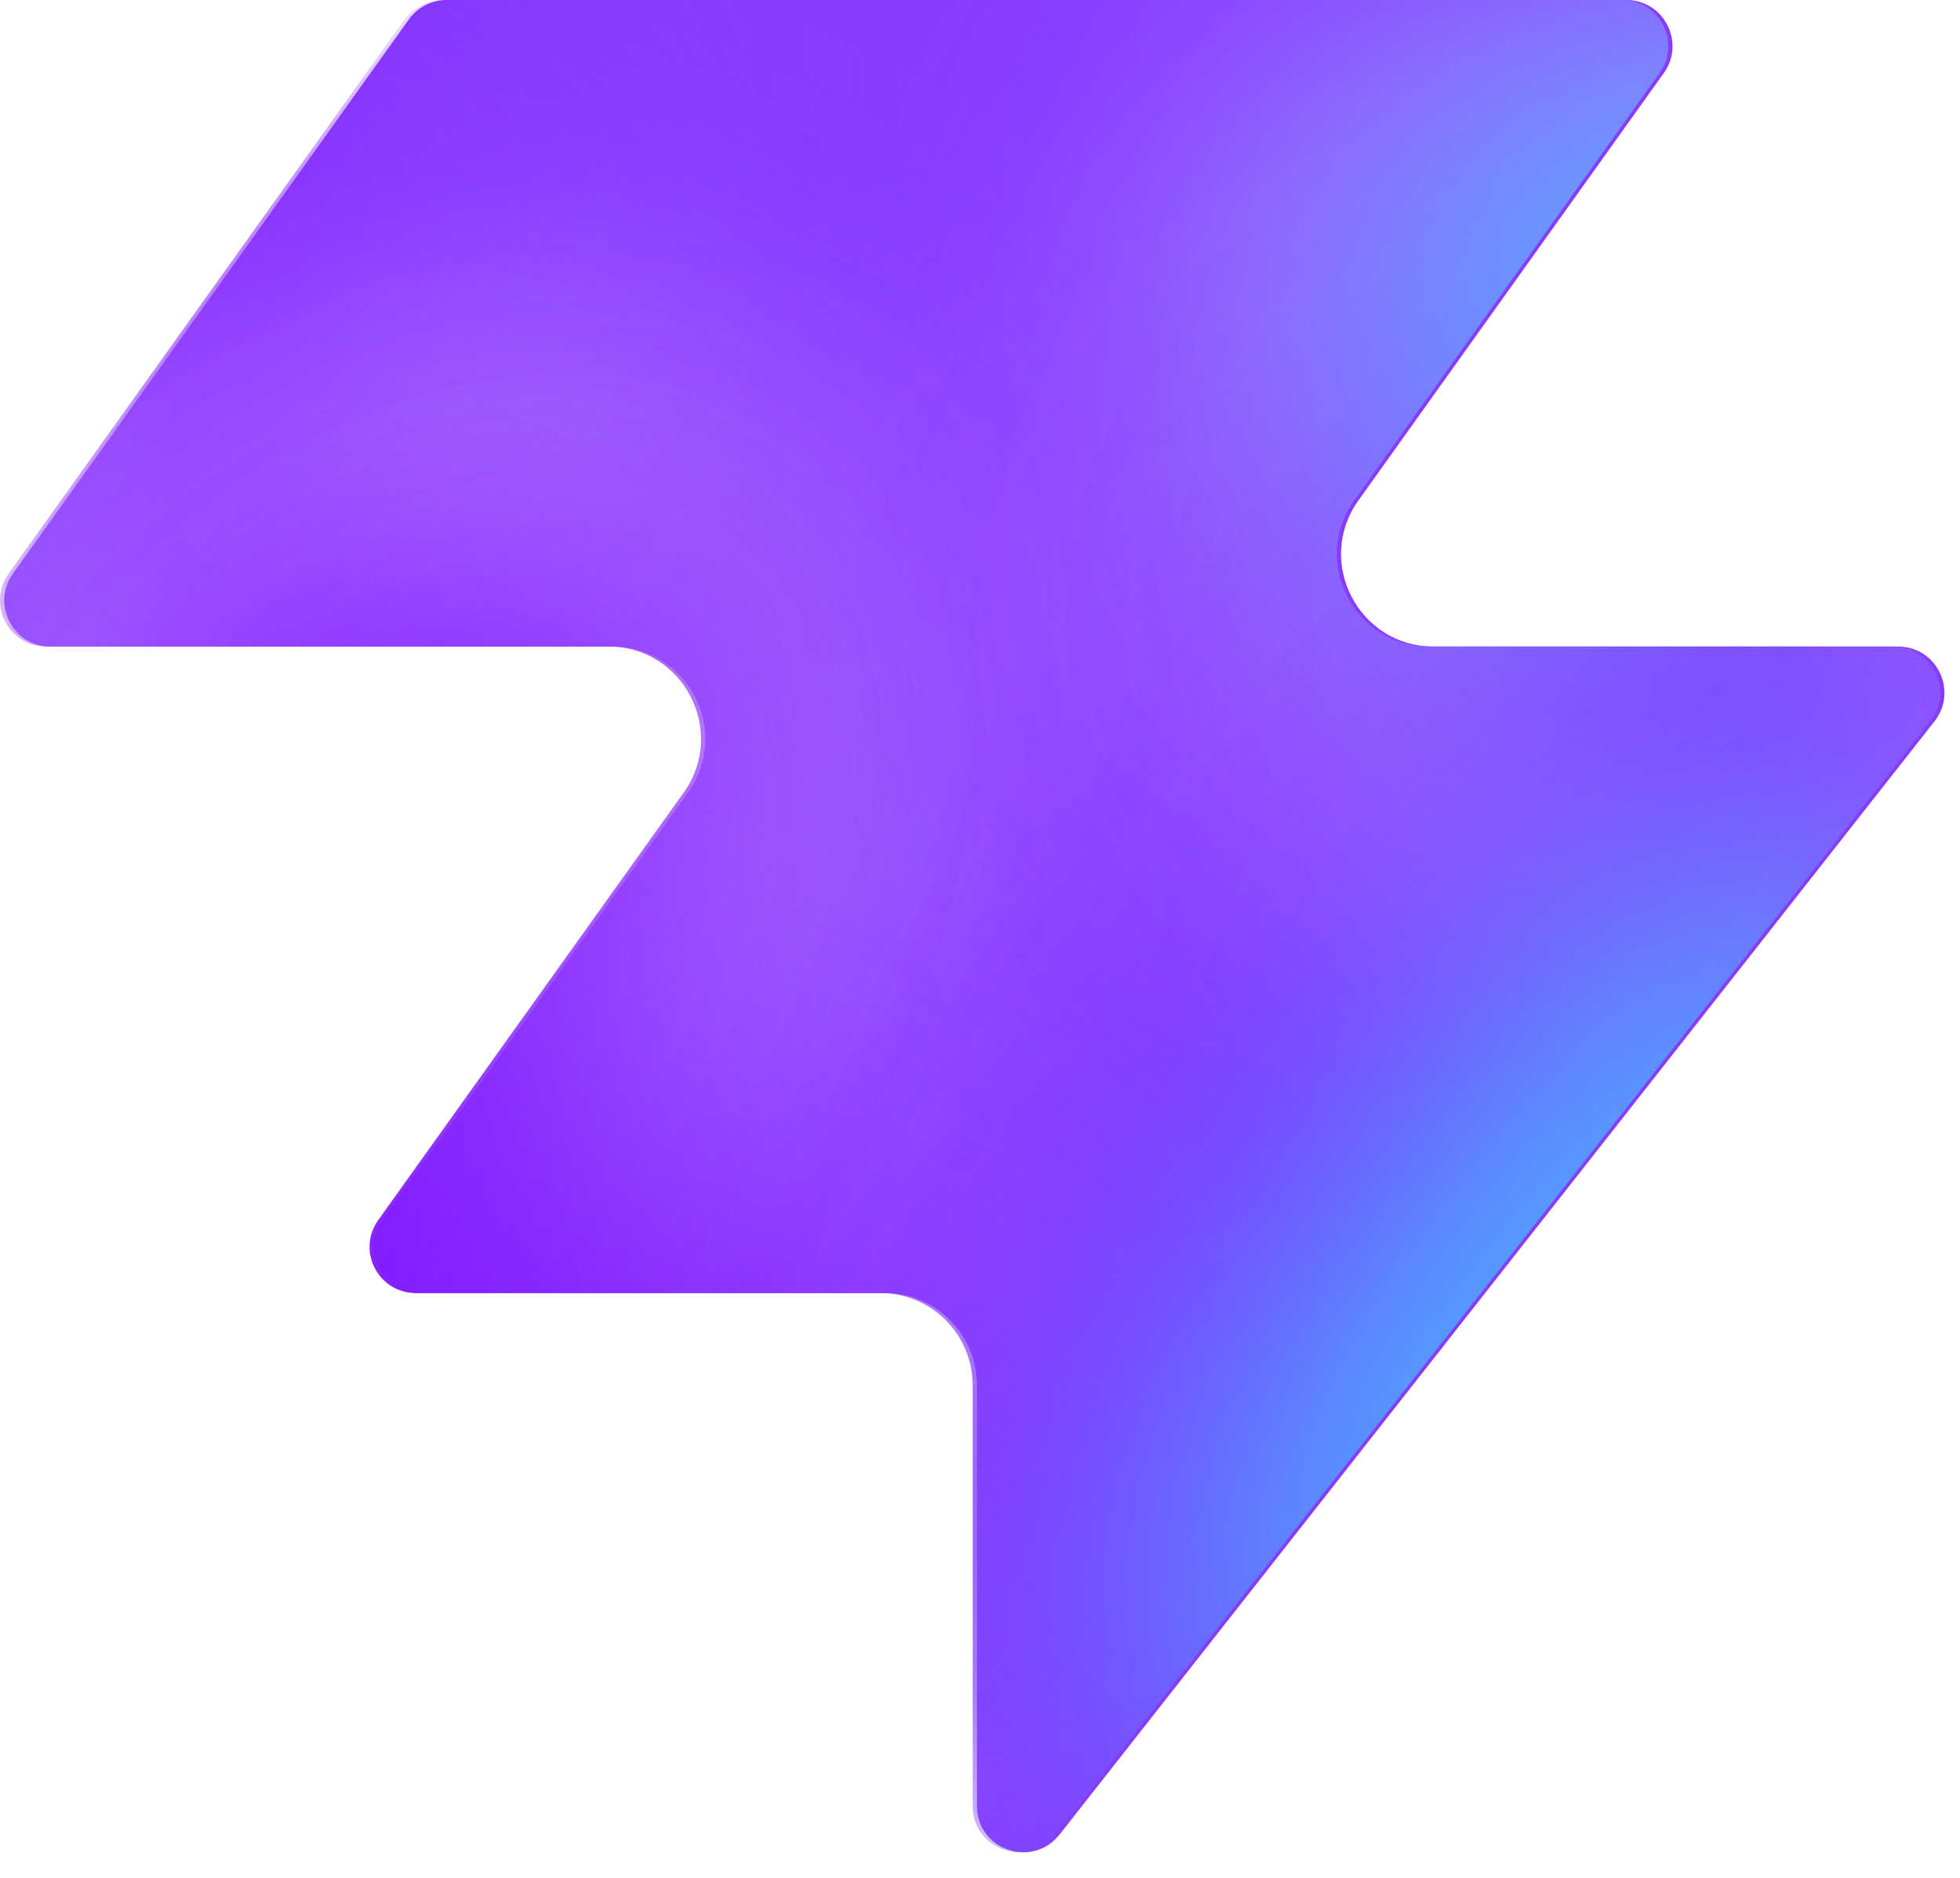
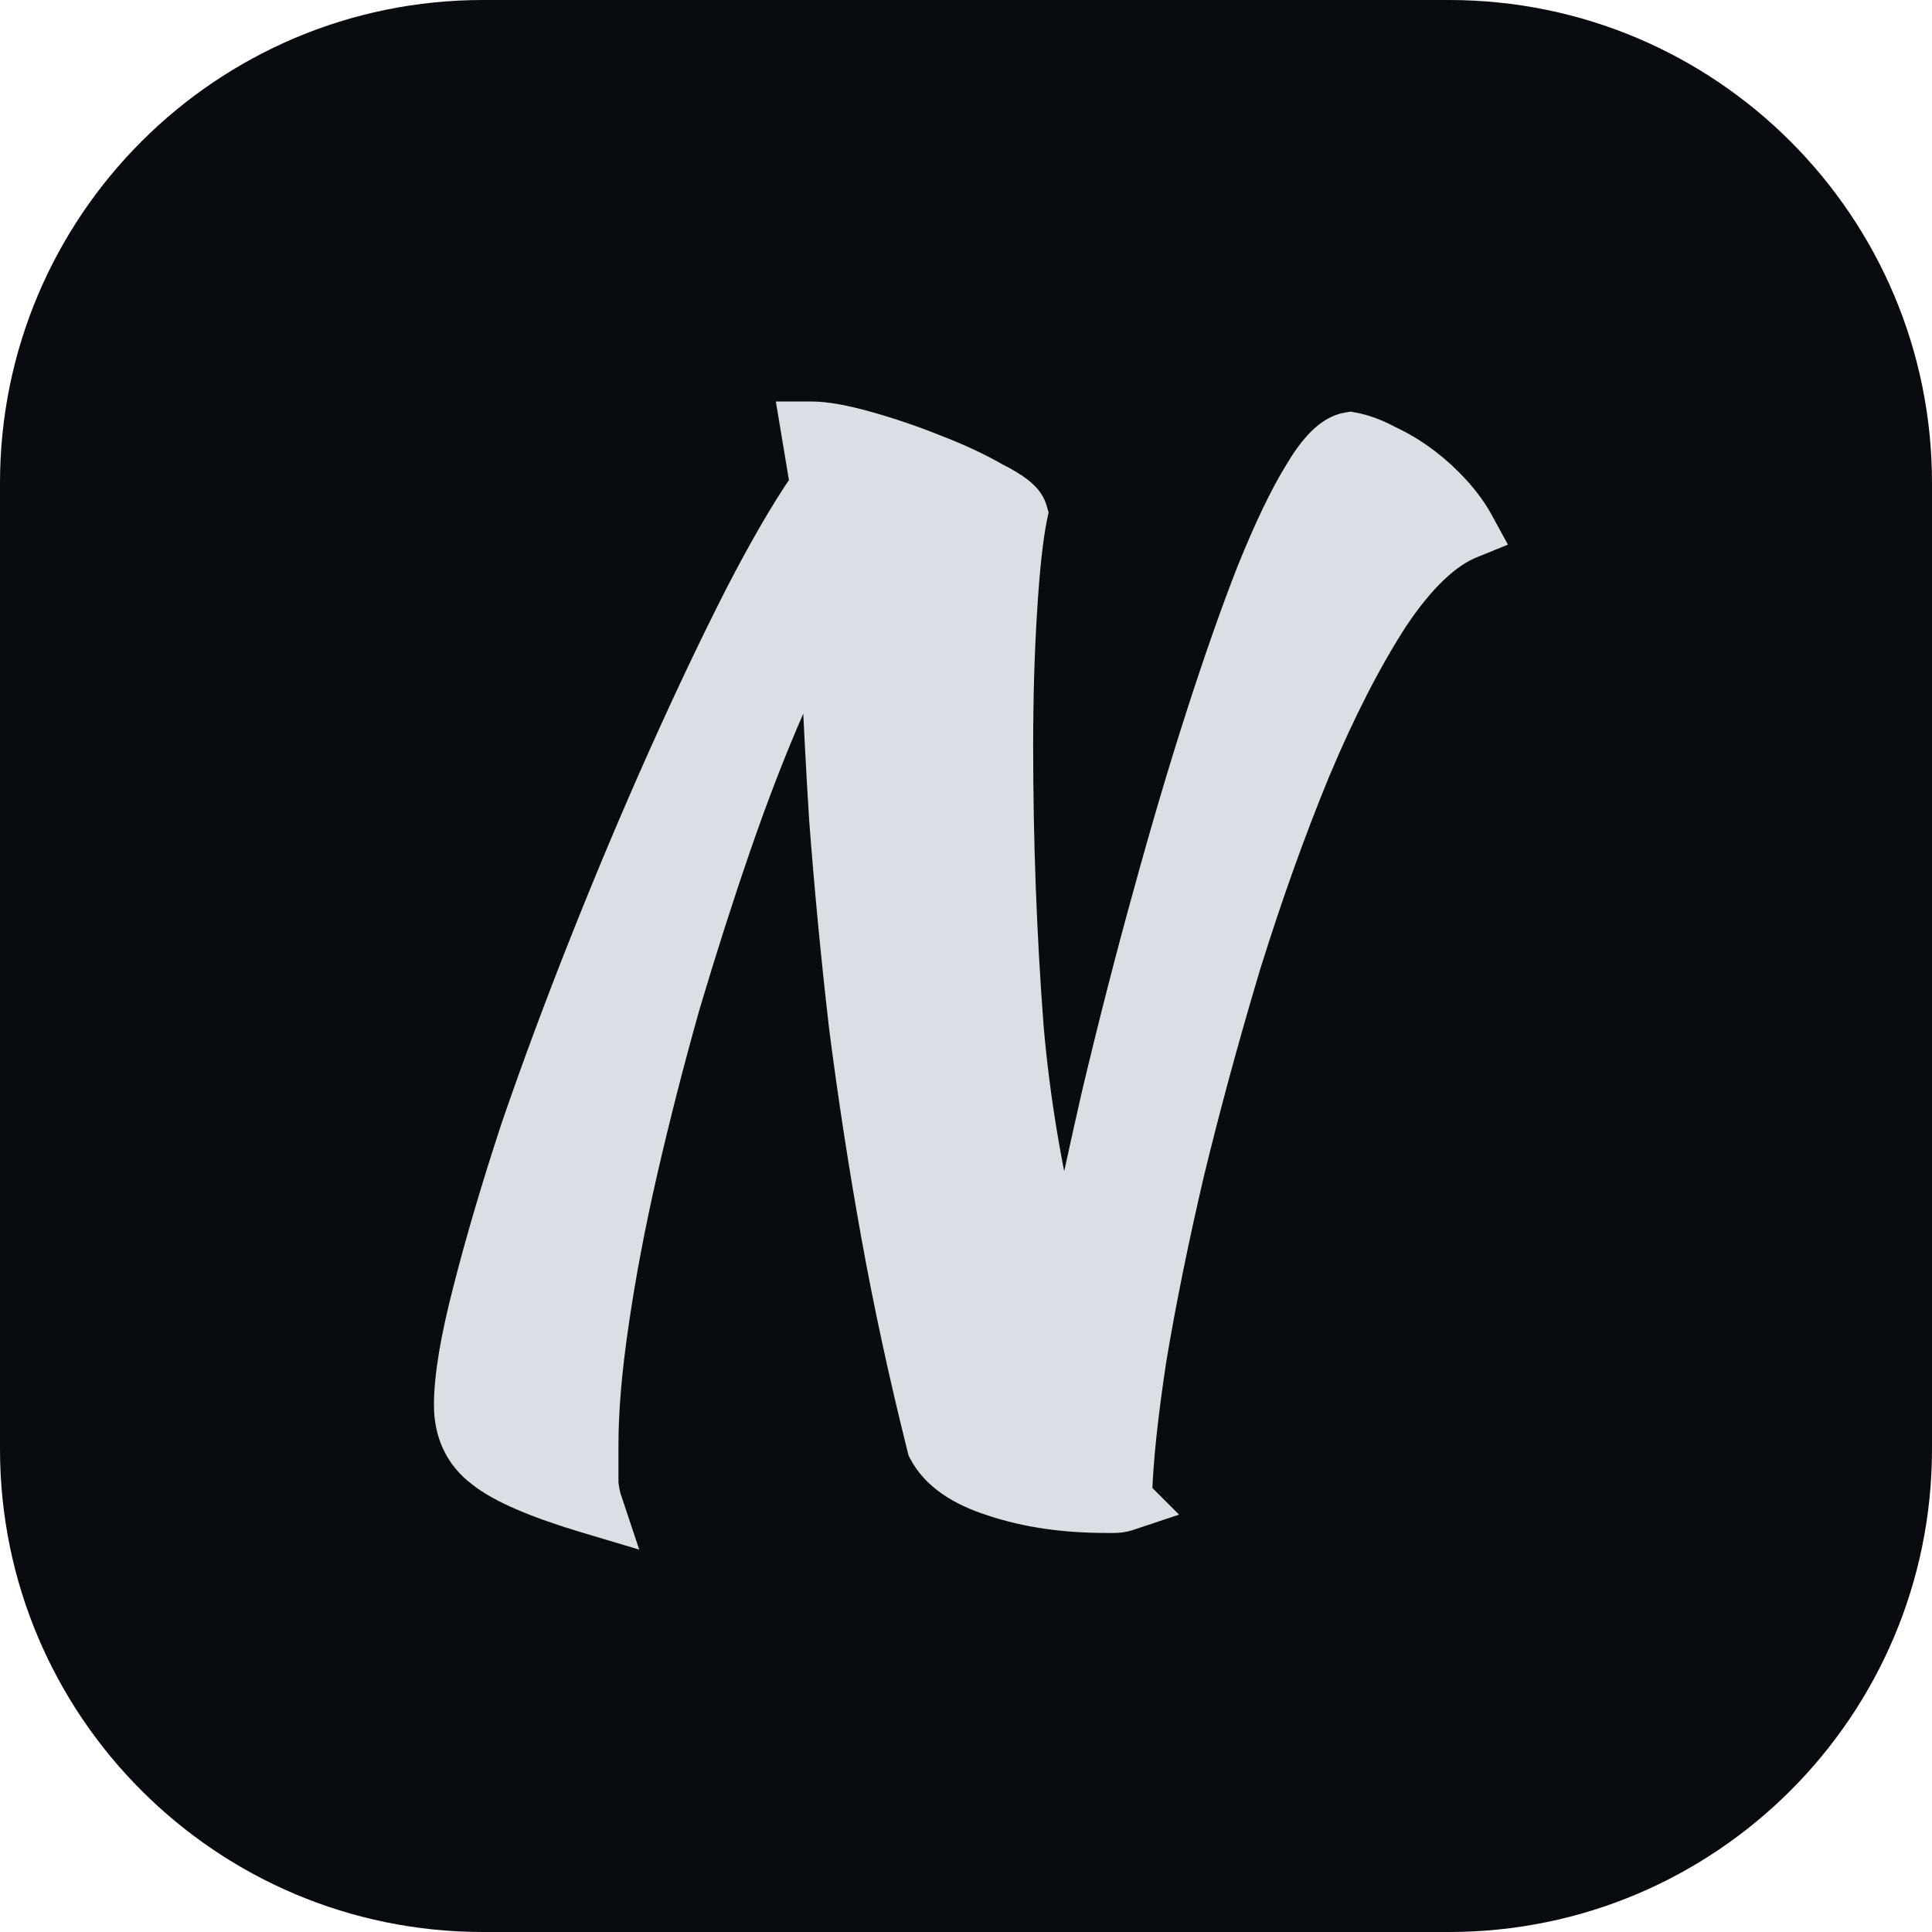
- <svg xmlns="http://www.w3.org/2000/svg" width="48" height="46" fill="none" viewBox="0 0 48 46">
-   <path fill="#863bff" d="M25.946 44.938c-.664.845-2.021.375-2.021-.698V33.937a2.26 2.26 0 0 0-2.262-2.262H10.287c-.92 0-1.456-1.04-.92-1.788l7.48-10.471c1.07-1.497 0-3.578-1.842-3.578H1.237c-.92 0-1.456-1.04-.92-1.788L10.013.474c.214-.297.556-.474.92-.474h28.894c.92 0 1.456 1.04.92 1.788l-7.48 10.471c-1.07 1.498 0 3.579 1.842 3.579h11.377c.943 0 1.473 1.088.89 1.83L25.947 44.94z" style="fill:#863bff;fill:color(display-p3 .525 .23 1);fill-opacity:1" />
-   <mask id="a" width="48" height="46" x="0" y="0" maskUnits="userSpaceOnUse" style="mask-type:alpha">
-     <path fill="#000" d="M25.842 44.938c-.664.844-2.021.375-2.021-.698V33.937a2.26 2.26 0 0 0-2.262-2.262H10.183c-.92 0-1.456-1.04-.92-1.788l7.48-10.471c1.07-1.498 0-3.579-1.842-3.579H1.133c-.92 0-1.456-1.04-.92-1.787L9.91.473c.214-.297.556-.474.92-.474h28.894c.92 0 1.456 1.04.92 1.788l-7.48 10.471c-1.07 1.498 0 3.578 1.842 3.578h11.377c.943 0 1.473 1.088.89 1.832L25.843 44.94z" style="fill:#000;fill-opacity:1" />
-   </mask>
-   <g mask="url(#a)">
-     <g filter="url(#b)">
-       <ellipse cx="5.508" cy="14.704" fill="#ede6ff" rx="5.508" ry="14.704" style="fill:#ede6ff;fill:color(display-p3 .927 .903 1);fill-opacity:1" transform="matrix(.00324 1 1 -.00324 -4.47 31.516)" />
-     </g>
-     <g filter="url(#c)">
-       <ellipse cx="10.399" cy="29.851" fill="#ede6ff" rx="10.399" ry="29.851" style="fill:#ede6ff;fill:color(display-p3 .927 .903 1);fill-opacity:1" transform="matrix(.00324 1 1 -.00324 -39.328 7.883)" />
-     </g>
-     <g filter="url(#d)">
-       <ellipse cx="5.508" cy="30.487" fill="#7e14ff" rx="5.508" ry="30.487" style="fill:#7e14ff;fill:color(display-p3 .492 .077 1);fill-opacity:1" transform="rotate(89.814 -25.913 -14.639)scale(1 -1)" />
-     </g>
-     <g filter="url(#e)">
-       <ellipse cx="5.508" cy="30.599" fill="#7e14ff" rx="5.508" ry="30.599" style="fill:#7e14ff;fill:color(display-p3 .492 .077 1);fill-opacity:1" transform="rotate(89.814 -32.644 -3.334)scale(1 -1)" />
-     </g>
-     <g filter="url(#f)">
-       <ellipse cx="5.508" cy="30.599" fill="#7e14ff" rx="5.508" ry="30.599" style="fill:#7e14ff;fill:color(display-p3 .492 .077 1);fill-opacity:1" transform="matrix(.00324 1 1 -.00324 -34.34 30.47)" />
-     </g>
-     <g filter="url(#g)">
-       <ellipse cx="14.072" cy="22.078" fill="#ede6ff" rx="14.072" ry="22.078" style="fill:#ede6ff;fill:color(display-p3 .927 .903 1);fill-opacity:1" transform="rotate(93.35 24.506 48.493)scale(-1 1)" />
-     </g>
-     <g filter="url(#h)">
-       <ellipse cx="3.47" cy="21.501" fill="#7e14ff" rx="3.47" ry="21.501" style="fill:#7e14ff;fill:color(display-p3 .492 .077 1);fill-opacity:1" transform="rotate(89.009 28.708 47.59)scale(-1 1)" />
-     </g>
-     <g filter="url(#i)">
-       <ellipse cx="3.47" cy="21.501" fill="#7e14ff" rx="3.47" ry="21.501" style="fill:#7e14ff;fill:color(display-p3 .492 .077 1);fill-opacity:1" transform="rotate(89.009 28.708 47.59)scale(-1 1)" />
-     </g>
-     <g filter="url(#j)">
-       <ellipse cx=".387" cy="8.972" fill="#7e14ff" rx="4.407" ry="29.108" style="fill:#7e14ff;fill:color(display-p3 .492 .077 1);fill-opacity:1" transform="rotate(39.51 .387 8.972)" />
-     </g>
-     <g filter="url(#k)">
-       <ellipse cx="47.523" cy="-6.092" fill="#7e14ff" rx="4.407" ry="29.108" style="fill:#7e14ff;fill:color(display-p3 .492 .077 1);fill-opacity:1" transform="rotate(37.892 47.523 -6.092)" />
-     </g>
-     <g filter="url(#l)">
-       <ellipse cx="41.412" cy="6.333" fill="#47bfff" rx="5.971" ry="9.665" style="fill:#47bfff;fill:color(display-p3 .28 .748 1);fill-opacity:1" transform="rotate(37.892 41.412 6.333)" />
-     </g>
-     <g filter="url(#m)">
-       <ellipse cx="-1.879" cy="38.332" fill="#7e14ff" rx="4.407" ry="29.108" style="fill:#7e14ff;fill:color(display-p3 .492 .077 1);fill-opacity:1" transform="rotate(37.892 -1.88 38.332)" />
-     </g>
-     <g filter="url(#n)">
-       <ellipse cx="-1.879" cy="38.332" fill="#7e14ff" rx="4.407" ry="29.108" style="fill:#7e14ff;fill:color(display-p3 .492 .077 1);fill-opacity:1" transform="rotate(37.892 -1.88 38.332)" />
-     </g>
-     <g filter="url(#o)">
-       <ellipse cx="35.651" cy="29.907" fill="#7e14ff" rx="4.407" ry="29.108" style="fill:#7e14ff;fill:color(display-p3 .492 .077 1);fill-opacity:1" transform="rotate(37.892 35.651 29.907)" />
-     </g>
-     <g filter="url(#p)">
-       <ellipse cx="38.418" cy="32.4" fill="#47bfff" rx="5.971" ry="15.297" style="fill:#47bfff;fill:color(display-p3 .28 .748 1);fill-opacity:1" transform="rotate(37.892 38.418 32.4)" />
-     </g>
-   </g>
-   <defs>
-     <filter id="b" width="60.045" height="41.654" x="-19.77" y="16.149" color-interpolation-filters="sRGB" filterUnits="userSpaceOnUse">
-       <feFlood flood-opacity="0" result="BackgroundImageFix" />
-       <feBlend in="SourceGraphic" in2="BackgroundImageFix" result="shape" />
-       <feGaussianBlur result="effect1_foregroundBlur_2002_17158" stdDeviation="7.659" />
-     </filter>
-     <filter id="c" width="90.34" height="51.437" x="-54.613" y="-7.533" color-interpolation-filters="sRGB" filterUnits="userSpaceOnUse">
-       <feFlood flood-opacity="0" result="BackgroundImageFix" />
-       <feBlend in="SourceGraphic" in2="BackgroundImageFix" result="shape" />
-       <feGaussianBlur result="effect1_foregroundBlur_2002_17158" stdDeviation="7.659" />
-     </filter>
-     <filter id="d" width="79.355" height="29.4" x="-49.64" y="2.03" color-interpolation-filters="sRGB" filterUnits="userSpaceOnUse">
-       <feFlood flood-opacity="0" result="BackgroundImageFix" />
-       <feBlend in="SourceGraphic" in2="BackgroundImageFix" result="shape" />
-       <feGaussianBlur result="effect1_foregroundBlur_2002_17158" stdDeviation="4.596" />
-     </filter>
-     <filter id="e" width="79.579" height="29.4" x="-45.045" y="20.029" color-interpolation-filters="sRGB" filterUnits="userSpaceOnUse">
-       <feFlood flood-opacity="0" result="BackgroundImageFix" />
-       <feBlend in="SourceGraphic" in2="BackgroundImageFix" result="shape" />
-       <feGaussianBlur result="effect1_foregroundBlur_2002_17158" stdDeviation="4.596" />
-     </filter>
-     <filter id="f" width="79.579" height="29.4" x="-43.513" y="21.178" color-interpolation-filters="sRGB" filterUnits="userSpaceOnUse">
-       <feFlood flood-opacity="0" result="BackgroundImageFix" />
-       <feBlend in="SourceGraphic" in2="BackgroundImageFix" result="shape" />
-       <feGaussianBlur result="effect1_foregroundBlur_2002_17158" stdDeviation="4.596" />
-     </filter>
-     <filter id="g" width="74.749" height="58.852" x="15.756" y="-17.901" color-interpolation-filters="sRGB" filterUnits="userSpaceOnUse">
-       <feFlood flood-opacity="0" result="BackgroundImageFix" />
-       <feBlend in="SourceGraphic" in2="BackgroundImageFix" result="shape" />
-       <feGaussianBlur result="effect1_foregroundBlur_2002_17158" stdDeviation="7.659" />
-     </filter>
-     <filter id="h" width="61.377" height="25.362" x="23.548" y="2.284" color-interpolation-filters="sRGB" filterUnits="userSpaceOnUse">
-       <feFlood flood-opacity="0" result="BackgroundImageFix" />
-       <feBlend in="SourceGraphic" in2="BackgroundImageFix" result="shape" />
-       <feGaussianBlur result="effect1_foregroundBlur_2002_17158" stdDeviation="4.596" />
-     </filter>
-     <filter id="i" width="61.377" height="25.362" x="23.548" y="2.284" color-interpolation-filters="sRGB" filterUnits="userSpaceOnUse">
-       <feFlood flood-opacity="0" result="BackgroundImageFix" />
-       <feBlend in="SourceGraphic" in2="BackgroundImageFix" result="shape" />
-       <feGaussianBlur result="effect1_foregroundBlur_2002_17158" stdDeviation="4.596" />
-     </filter>
-     <filter id="j" width="56.045" height="63.649" x="-27.636" y="-22.853" color-interpolation-filters="sRGB" filterUnits="userSpaceOnUse">
-       <feFlood flood-opacity="0" result="BackgroundImageFix" />
-       <feBlend in="SourceGraphic" in2="BackgroundImageFix" result="shape" />
-       <feGaussianBlur result="effect1_foregroundBlur_2002_17158" stdDeviation="4.596" />
-     </filter>
-     <filter id="k" width="54.814" height="64.646" x="20.116" y="-38.415" color-interpolation-filters="sRGB" filterUnits="userSpaceOnUse">
-       <feFlood flood-opacity="0" result="BackgroundImageFix" />
-       <feBlend in="SourceGraphic" in2="BackgroundImageFix" result="shape" />
-       <feGaussianBlur result="effect1_foregroundBlur_2002_17158" stdDeviation="4.596" />
-     </filter>
-     <filter id="l" width="33.541" height="35.313" x="24.641" y="-11.323" color-interpolation-filters="sRGB" filterUnits="userSpaceOnUse">
-       <feFlood flood-opacity="0" result="BackgroundImageFix" />
-       <feBlend in="SourceGraphic" in2="BackgroundImageFix" result="shape" />
-       <feGaussianBlur result="effect1_foregroundBlur_2002_17158" stdDeviation="4.596" />
-     </filter>
-     <filter id="m" width="54.814" height="64.646" x="-29.286" y="6.009" color-interpolation-filters="sRGB" filterUnits="userSpaceOnUse">
-       <feFlood flood-opacity="0" result="BackgroundImageFix" />
-       <feBlend in="SourceGraphic" in2="BackgroundImageFix" result="shape" />
-       <feGaussianBlur result="effect1_foregroundBlur_2002_17158" stdDeviation="4.596" />
-     </filter>
-     <filter id="n" width="54.814" height="64.646" x="-29.286" y="6.009" color-interpolation-filters="sRGB" filterUnits="userSpaceOnUse">
-       <feFlood flood-opacity="0" result="BackgroundImageFix" />
-       <feBlend in="SourceGraphic" in2="BackgroundImageFix" result="shape" />
-       <feGaussianBlur result="effect1_foregroundBlur_2002_17158" stdDeviation="4.596" />
-     </filter>
-     <filter id="o" width="54.814" height="64.646" x="8.244" y="-2.416" color-interpolation-filters="sRGB" filterUnits="userSpaceOnUse">
-       <feFlood flood-opacity="0" result="BackgroundImageFix" />
-       <feBlend in="SourceGraphic" in2="BackgroundImageFix" result="shape" />
-       <feGaussianBlur result="effect1_foregroundBlur_2002_17158" stdDeviation="4.596" />
-     </filter>
-     <filter id="p" width="39.409" height="43.623" x="18.713" y="10.588" color-interpolation-filters="sRGB" filterUnits="userSpaceOnUse">
-       <feFlood flood-opacity="0" result="BackgroundImageFix" />
-       <feBlend in="SourceGraphic" in2="BackgroundImageFix" result="shape" />
-       <feGaussianBlur result="effect1_foregroundBlur_2002_17158" stdDeviation="4.596" />
-     </filter>
-   </defs>
+ <svg xmlns="http://www.w3.org/2000/svg" width="512" height="512" viewBox="0 0 512 512" fill="none">
+   <rect width="512" height="512" rx="128" fill="#080B0F" />
+   <path d="M215.05 110.4C218.869 110.4 223.839 111.336 229.778 112.999C235.747 114.67 241.708 116.696 247.662 119.077C253.815 121.445 259.218 123.957 263.843 126.625C266.241 127.829 268.269 129.024 269.82 130.222C271.255 131.33 272.895 132.899 273.496 135.002L273.768 135.95L273.566 136.916C272.461 142.222 271.54 150.503 270.843 161.894L270.842 161.9C270.148 173.006 269.8 184.938 269.8 197.7C269.8 223.035 270.73 247.901 272.589 272.296C274.21 291.003 277.375 310.006 282.09 329.308C284.812 316.235 287.647 303.219 290.6 290.261L290.604 290.244L290.608 290.226C295.052 271.515 299.615 253.732 304.296 236.879C308.975 219.803 313.656 204 318.343 189.472C323.027 174.951 327.487 162.27 331.725 151.442L331.733 151.421L331.741 151.401C336.211 140.343 340.391 131.594 344.293 125.253C346.239 121.976 348.203 119.265 350.209 117.259C352.188 115.28 354.532 113.664 357.242 113.247L357.905 113.144L358.565 113.264C361.622 113.82 364.79 115.031 368.047 116.775C371.304 118.289 374.423 120.167 377.4 122.4L377.96 122.825C380.744 124.964 383.312 127.327 385.66 129.91C388.169 132.669 390.234 135.492 391.812 138.384L393.958 142.319L389.806 144.005C383.43 146.596 376.519 152.934 369.229 163.869C362.165 174.813 355.28 188.227 348.588 204.15C342.114 219.875 335.977 237.007 330.182 255.549L329.142 259.035C323.978 276.447 319.327 293.651 315.187 310.647C311.007 328.531 307.644 345.117 305.096 360.408C302.865 375.139 301.622 386.959 301.33 395.923L305.055 399.648L298.915 401.695C297.716 402.095 296.455 402.25 295.2 402.25H293.1C282.025 402.25 272.018 400.806 263.135 397.844H263.134C254.53 395.129 248.018 390.931 244.757 384.706L244.535 384.283L244.419 383.82C239.499 364.141 235.397 345.153 232.113 326.857C228.835 308.592 226.025 290.325 223.683 272.058L223.68 272.034L223.677 272.008C221.571 253.756 219.815 235.388 218.411 216.903L218.409 216.877L218.408 216.849C217.515 202.551 216.758 187.778 216.138 172.53C213.918 176.939 211.63 181.884 209.276 187.376L209.265 187.403C204.414 198.49 199.669 210.755 195.031 224.204C190.385 237.678 185.853 251.856 181.435 266.739C177.257 281.594 173.546 296.096 170.299 310.245C167.053 324.385 164.507 337.812 162.658 350.526L162.657 350.536C160.81 363.006 159.9 373.769 159.9 382.85V393.11C160.113 394.939 160.409 396.327 160.745 397.336L163.177 404.631L155.807 402.433C142.496 398.463 132.832 394.439 127.501 390.173H127.5C121.804 385.855 119 379.749 119 372.35C119 364.836 120.736 354.644 124.028 341.946C127.321 329.011 131.546 314.695 136.699 299.003L136.708 298.976L136.717 298.952C142.106 283.253 148.195 266.859 154.982 249.773C161.769 232.69 168.674 216.305 175.699 200.616C182.722 184.933 189.516 170.637 196.085 157.735L196.092 157.723L196.098 157.711C202.497 145.353 208.227 135.475 213.285 128.145L211.104 115.057L210.328 110.4H215.05Z" fill="#DADEE5" stroke="#DADEE5" stroke-width="8" />
</svg>
